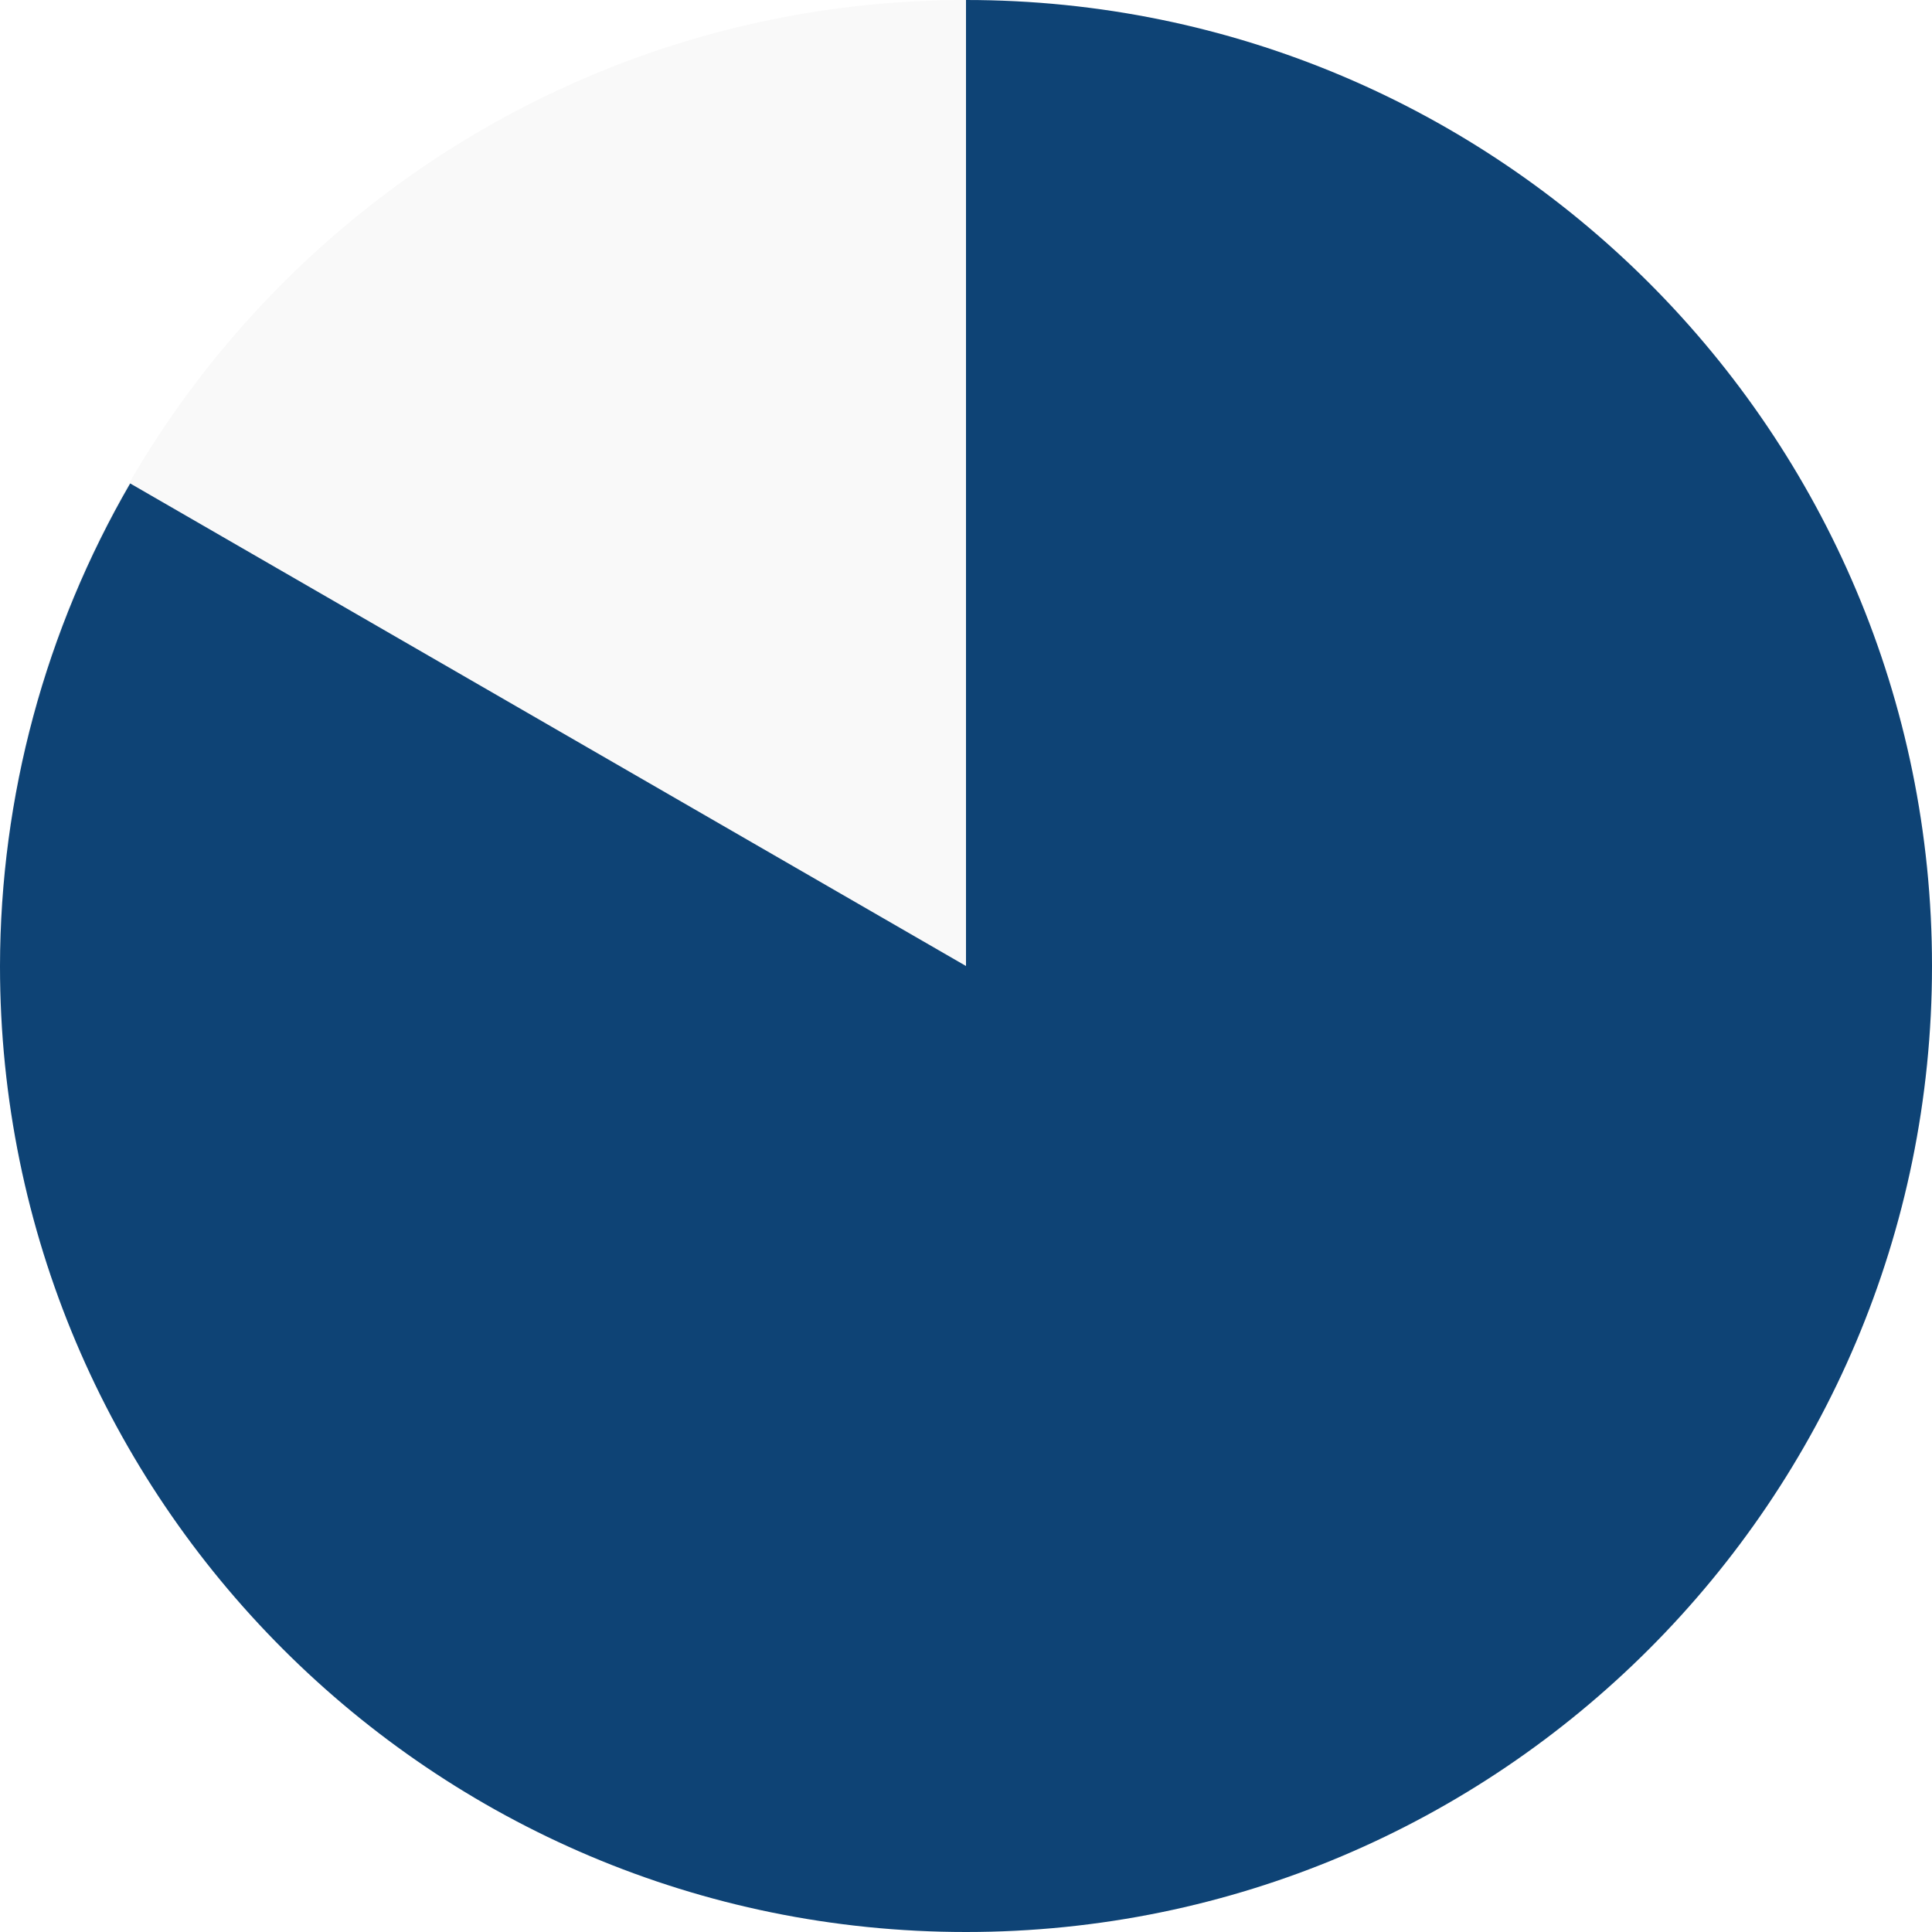
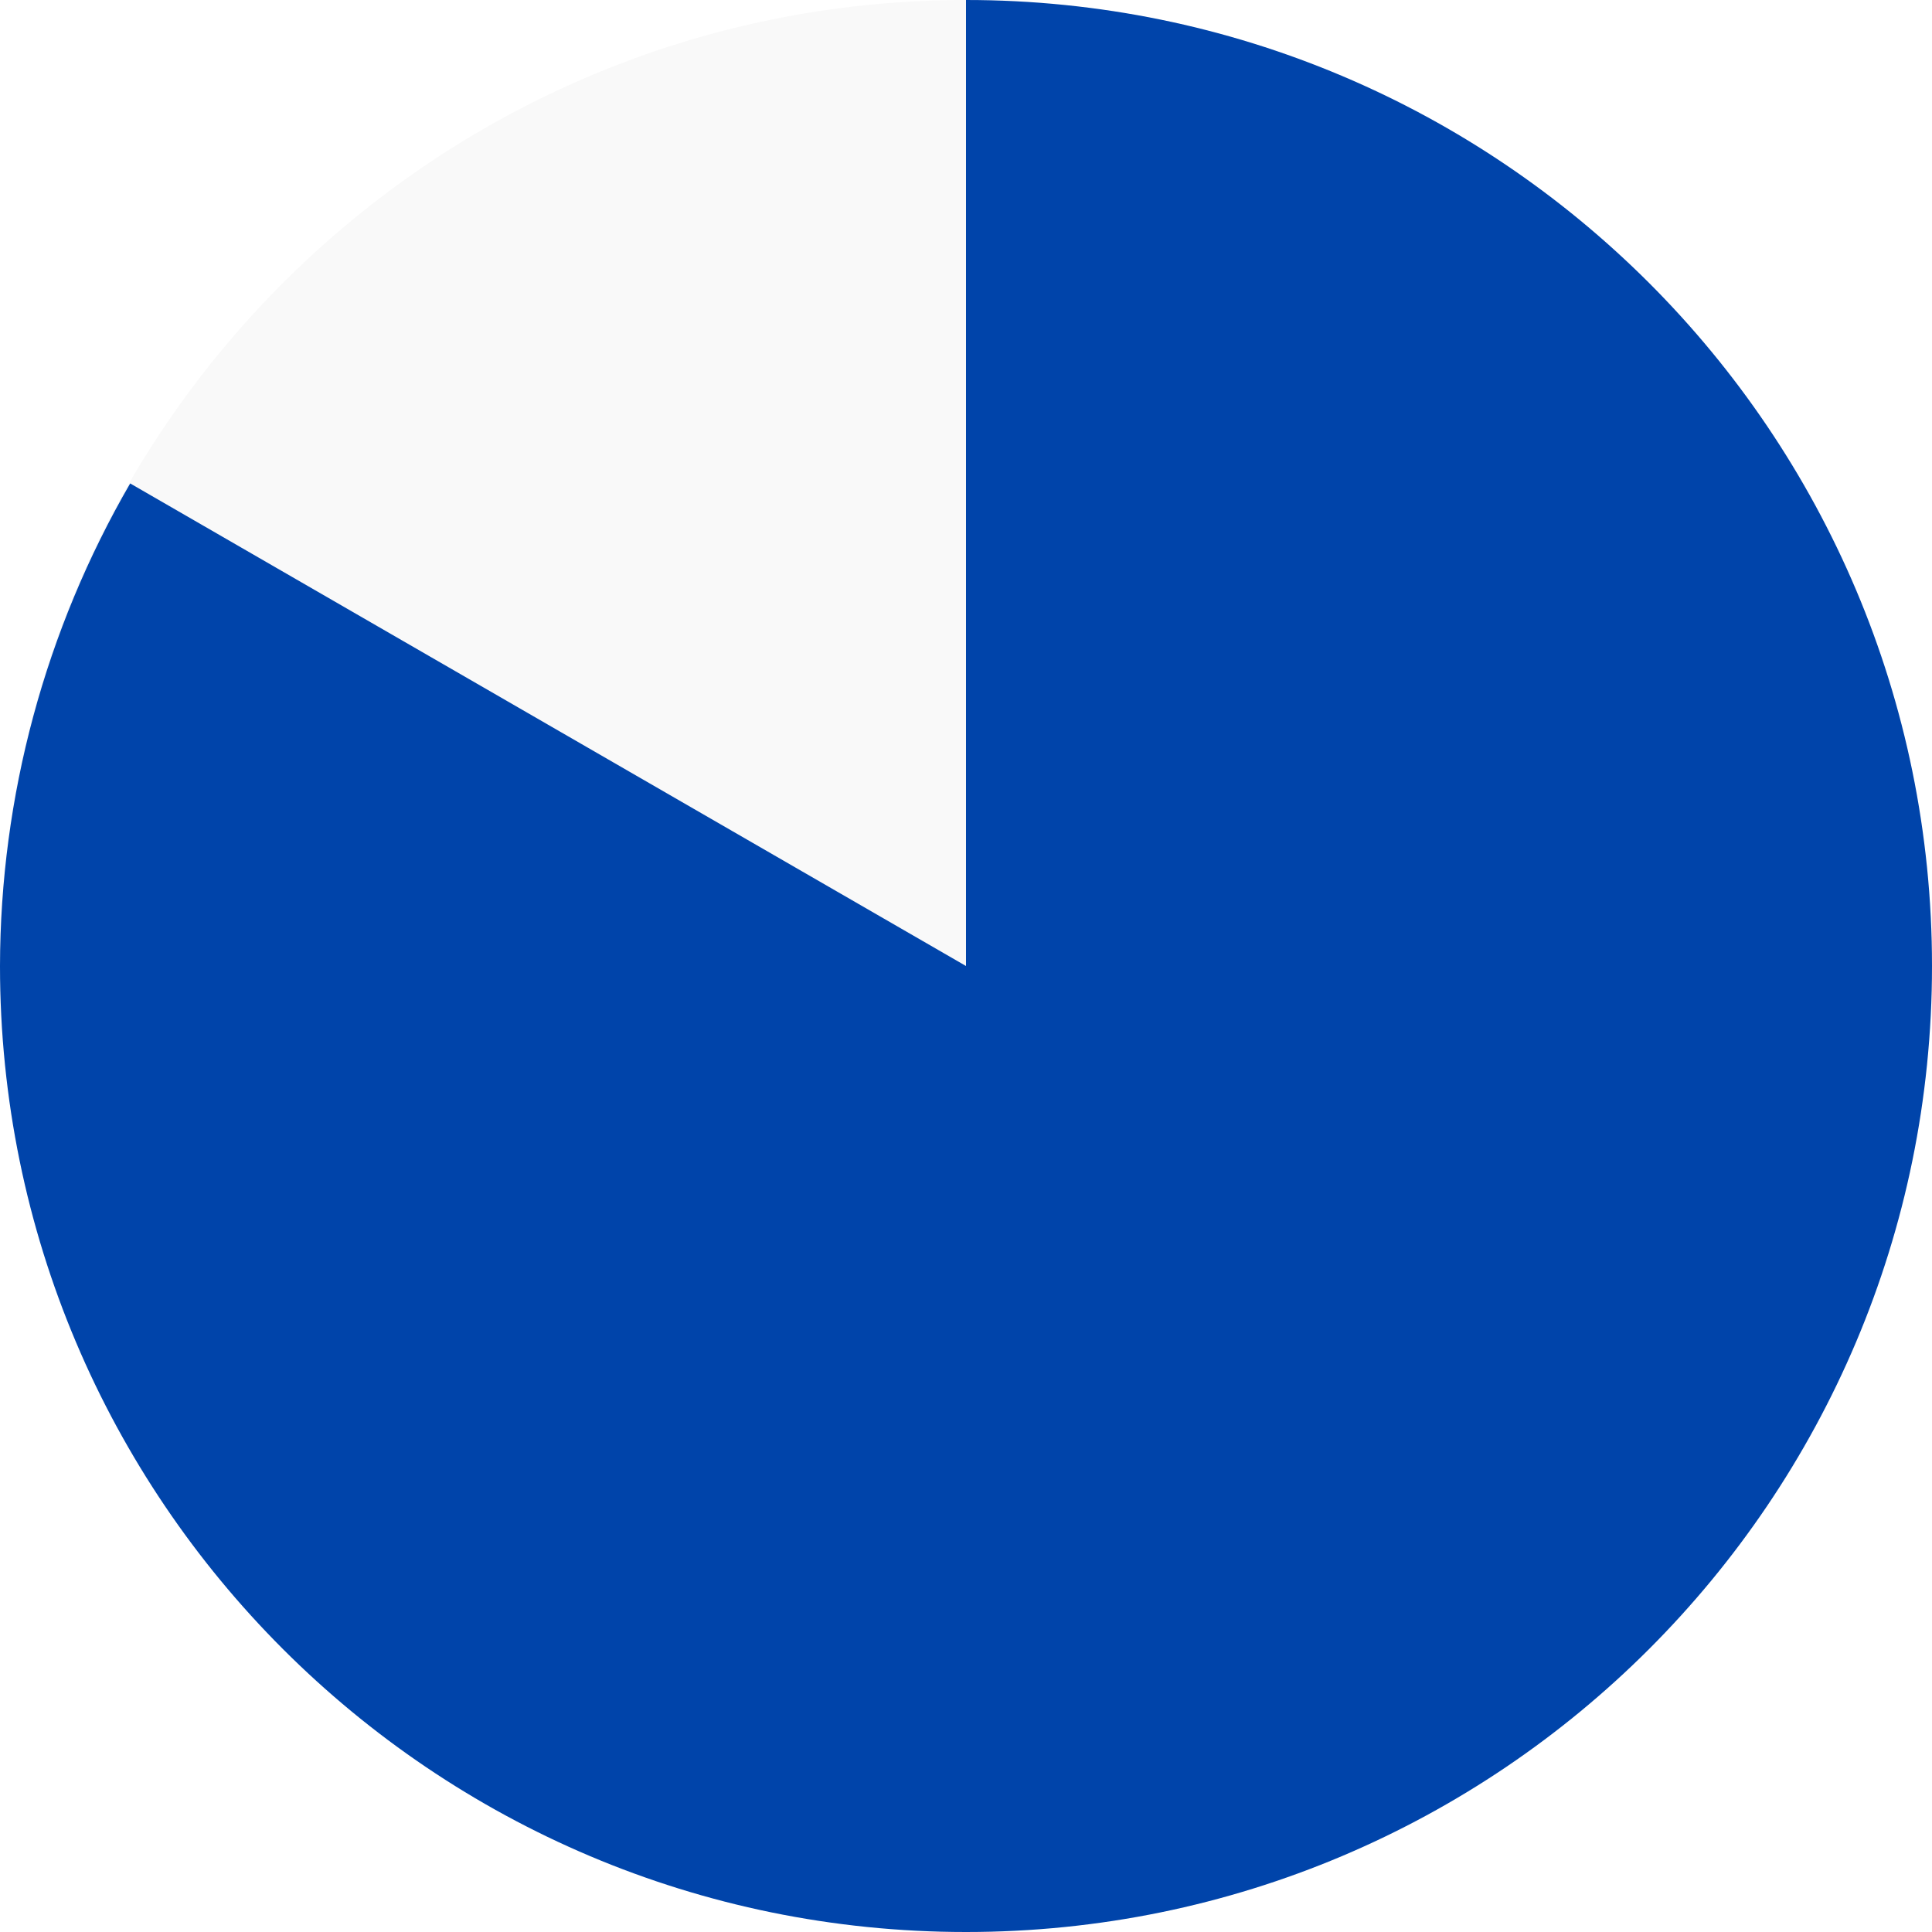
<svg xmlns="http://www.w3.org/2000/svg" width="405.19mm" height="405.19mm" viewBox="0 0 405.19 405.19" version="1.1" id="svg902">
  <defs id="defs896" />
  <g id="layer1" transform="translate(0,108.19)">
    <g id="g819">
      <circle r="202.595" cy="94.405" cx="202.595" id="circle4568" style="opacity:1;fill:#f9f9f9;fill-opacity:1;stroke:none;stroke-width:0.5;stroke-miterlimit:4;stroke-dasharray:none" />
-       <path id="circle4552" d="M 202.595,-108.19 V 94.405 L 27.301,-6.801 A 202.595,202.595 0 0 0 -1.2e-4,94.405 202.595,202.595 0 0 0 202.595,297 202.595,202.595 0 0 0 405.19,94.405 202.595,202.595 0 0 0 202.595,-108.19 Z m 0,0 a 202.595,202.595 0 0 0 -17.524,0.895 202.595,202.595 0 0 1 17.524,-0.895 z m -26.382,1.97 a 202.595,202.595 0 0 0 -11.487,1.748 202.595,202.595 0 0 1 11.487,-1.748 z m -19.229,3.486 a 202.595,202.595 0 0 0 -12.203,3.13 202.595,202.595 0 0 1 12.203,-3.13 z m -18.828,5.331 a 202.595,202.595 0 0 0 -12.715,4.656 202.595,202.595 0 0 1 12.715,-4.656 z m -18.24,7.128 a 202.595,202.595 0 0 0 -13.025,6.309 202.595,202.595 0 0 1 13.025,-6.309 z m -17.478,8.863 a 202.595,202.595 0 0 0 -13.09,8.044 202.595,202.595 0 0 1 13.09,-8.044 z m -16.592,10.549 a 202.595,202.595 0 0 0 -12.863,9.799 202.595,202.595 0 0 1 12.863,-9.799 z m -15.524,12.136 a 202.595,202.595 0 0 0 -12.371,11.549 202.595,202.595 0 0 1 12.371,-11.549 z m -14.295,13.614 a 202.595,202.595 0 0 0 -11.619,13.254 202.595,202.595 0 0 1 11.619,-13.254 z m -12.929,14.977 a 202.595,202.595 0 0 0 -10.602,14.859 202.595,202.595 0 0 1 10.602,-14.859 z" style="opacity:1;fill:#0e4375;fill-opacity:1;stroke:none;stroke-width:0.5;stroke-miterlimit:4;stroke-dasharray:none" />
+       <path id="circle4552" d="M 202.595,-108.19 V 94.405 L 27.301,-6.801 A 202.595,202.595 0 0 0 -1.2e-4,94.405 202.595,202.595 0 0 0 202.595,297 202.595,202.595 0 0 0 405.19,94.405 202.595,202.595 0 0 0 202.595,-108.19 Z m 0,0 a 202.595,202.595 0 0 0 -17.524,0.895 202.595,202.595 0 0 1 17.524,-0.895 z m -26.382,1.97 a 202.595,202.595 0 0 0 -11.487,1.748 202.595,202.595 0 0 1 11.487,-1.748 z m -19.229,3.486 a 202.595,202.595 0 0 0 -12.203,3.13 202.595,202.595 0 0 1 12.203,-3.13 z m -18.828,5.331 a 202.595,202.595 0 0 0 -12.715,4.656 202.595,202.595 0 0 1 12.715,-4.656 z m -18.24,7.128 a 202.595,202.595 0 0 0 -13.025,6.309 202.595,202.595 0 0 1 13.025,-6.309 z m -17.478,8.863 a 202.595,202.595 0 0 0 -13.09,8.044 202.595,202.595 0 0 1 13.09,-8.044 z m -16.592,10.549 a 202.595,202.595 0 0 0 -12.863,9.799 202.595,202.595 0 0 1 12.863,-9.799 z m -15.524,12.136 a 202.595,202.595 0 0 0 -12.371,11.549 202.595,202.595 0 0 1 12.371,-11.549 z m -14.295,13.614 a 202.595,202.595 0 0 0 -11.619,13.254 202.595,202.595 0 0 1 11.619,-13.254 z m -12.929,14.977 a 202.595,202.595 0 0 0 -10.602,14.859 202.595,202.595 0 0 1 10.602,-14.859 z" style="opacity:1;fill:#0044aa;fill-opacity:1;stroke:none;stroke-width:0.5;stroke-miterlimit:4;stroke-dasharray:none" />
    </g>
  </g>
</svg>
